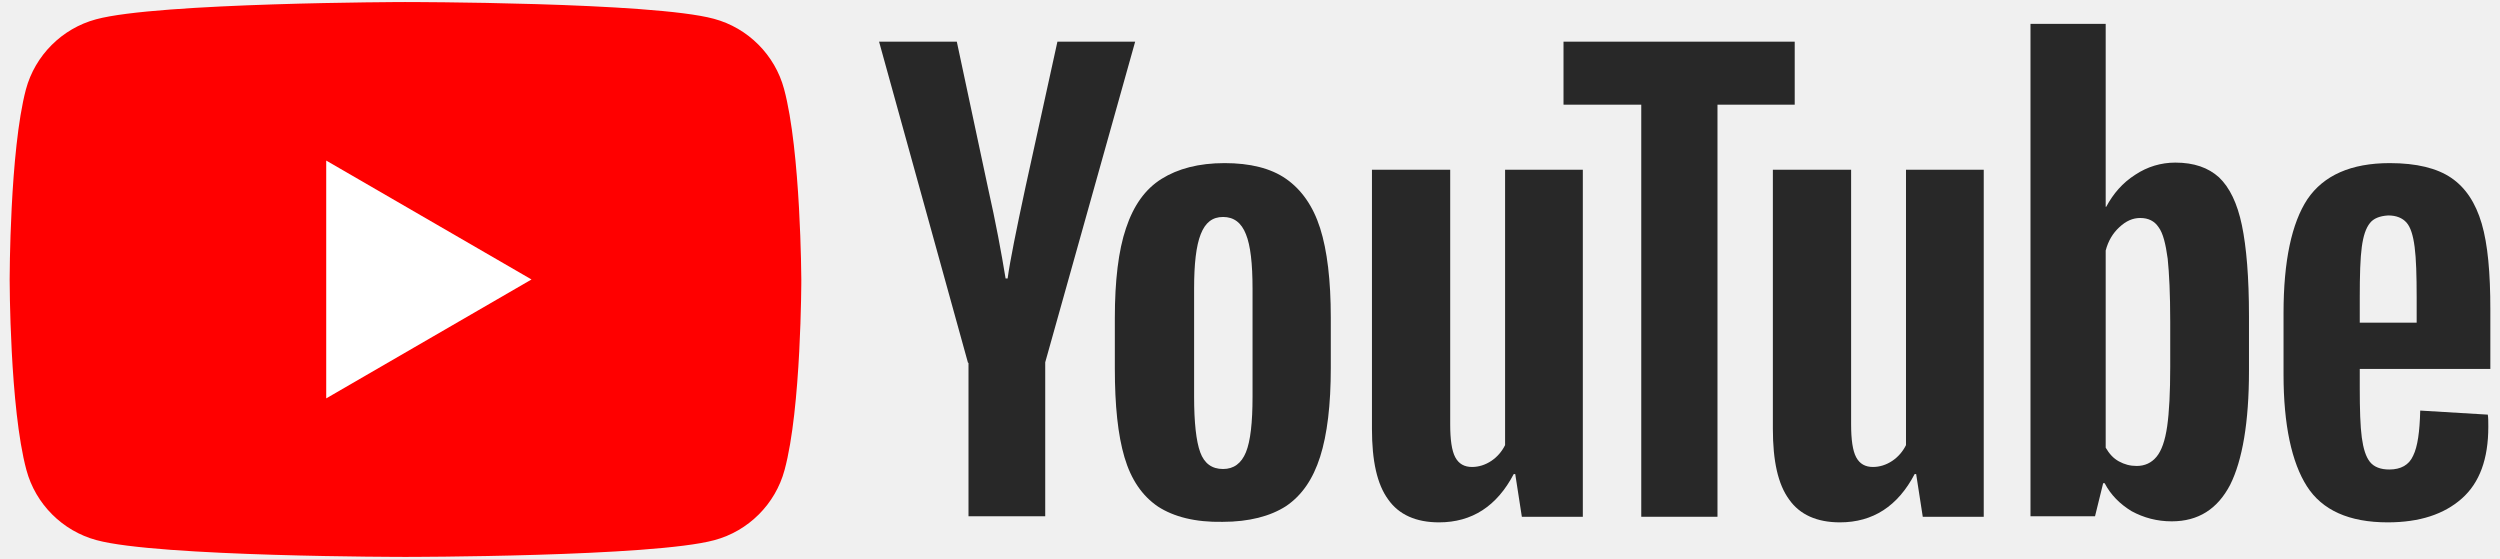
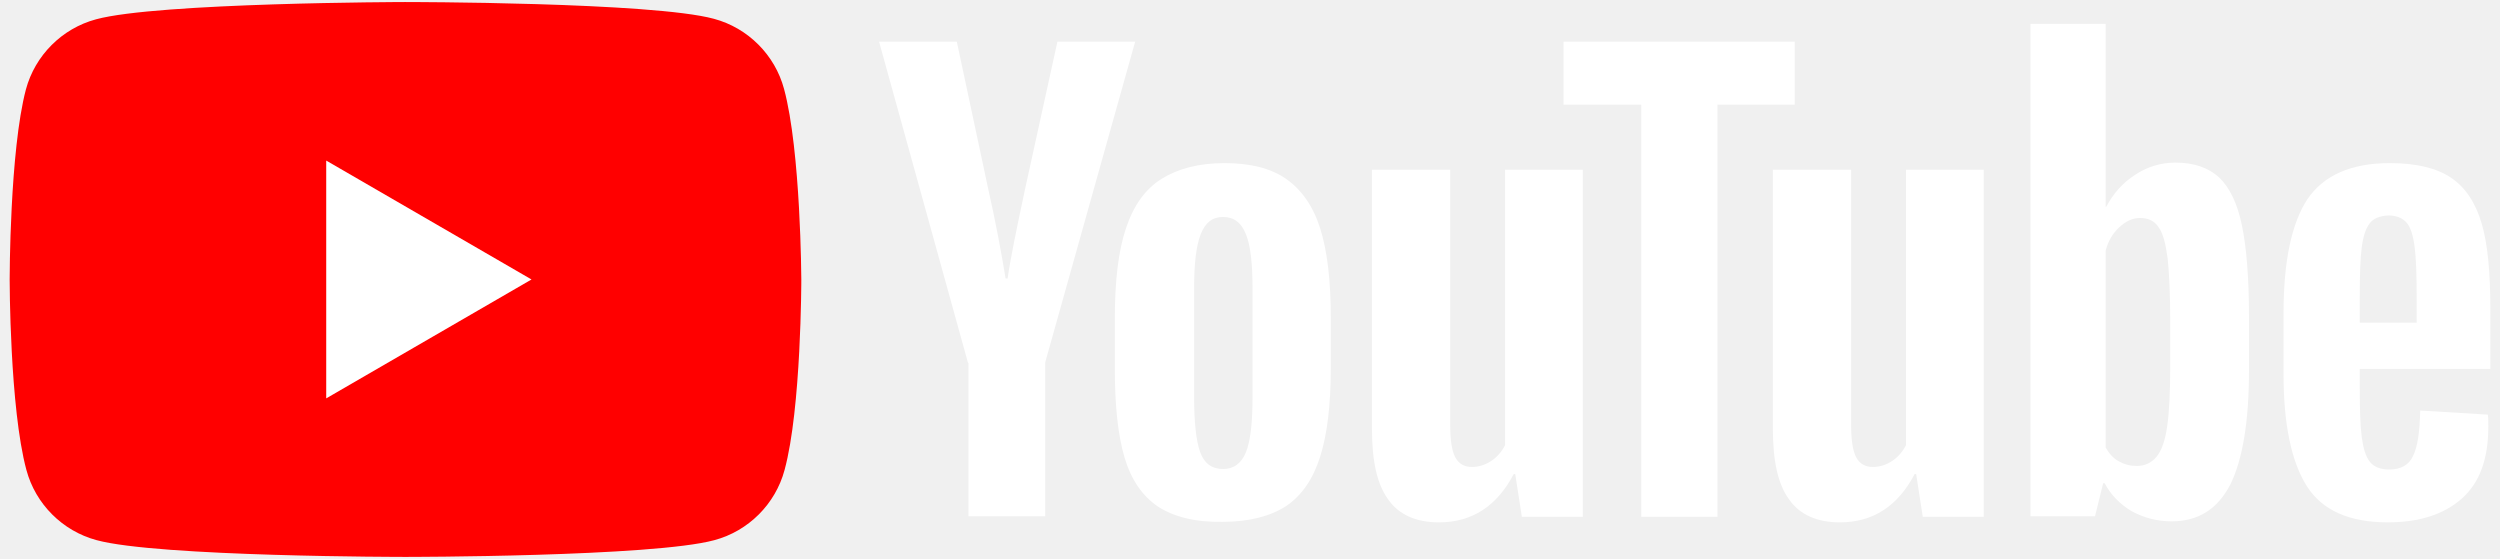
<svg xmlns="http://www.w3.org/2000/svg" version="1.0" id="Layer_1" x="0px" y="0px" viewBox="0 0 492 110" enable-background="new 0 0 492 110" xml:space="preserve">
  <g>
    <g>
      <path fill="#FF0000" d="M154.3,17.5c-1.8-6.7-7.1-12-13.8-13.8c-12.1-3.3-60.8-3.3-60.8-3.3S31,0.5,18.9,3.8    c-6.7,1.8-12,7.1-13.8,13.8C1.9,29.7,1.9,55,1.9,55s0,25.3,3.3,37.5c1.8,6.7,7.1,12,13.8,13.8c12.1,3.3,60.8,3.3,60.8,3.3    s48.7,0,60.8-3.3c6.7-1.8,12-7.1,13.8-13.8c3.3-12.1,3.3-37.5,3.3-37.5S157.6,29.7,154.3,17.5z" />
      <polygon fill="#FFFFFF" points="64.2,78.4 104.6,55 64.2,31.6   " />
    </g>
    <g>
      <g>
-         <path fill="#282828" d="M227.9,99.7c-3.1-2.1-5.3-5.3-6.6-9.7c-1.3-4.4-1.9-10.2-1.9-17.5v-9.9c0-7.3,0.7-13.3,2.2-17.7     c1.5-4.5,3.8-7.7,7-9.7c3.2-2,7.3-3.1,12.4-3.1c5,0,9.1,1,12.1,3.1c3,2.1,5.3,5.3,6.7,9.7c1.4,4.4,2.1,10.3,2.1,17.6v9.9     c0,7.3-0.7,13.1-2.1,17.5c-1.4,4.4-3.6,7.6-6.7,9.7c-3.1,2-7.3,3.1-12.5,3.1C235.2,102.8,231,101.7,227.9,99.7z M245.2,89     c0.9-2.2,1.3-5.9,1.3-10.9V56.8c0-4.9-0.4-8.5-1.3-10.7c-0.9-2.3-2.4-3.4-4.5-3.4c-2.1,0-3.5,1.1-4.4,3.4     c-0.9,2.3-1.3,5.8-1.3,10.7v21.3c0,5,0.4,8.7,1.2,10.9c0.8,2.2,2.3,3.3,4.5,3.3C242.8,92.3,244.3,91.2,245.2,89z" />
-         <path fill="#282828" d="M464.4,72.7v3.5c0,4.4,0.1,7.7,0.4,9.9c0.3,2.2,0.8,3.8,1.6,4.8c0.8,1,2.1,1.5,3.8,1.5     c2.3,0,3.9-0.9,4.7-2.7c0.9-1.8,1.3-4.8,1.4-8.9l13.3,0.8c0.1,0.6,0.1,1.4,0.1,2.4c0,6.3-1.7,11-5.2,14.1     c-3.5,3.1-8.3,4.7-14.6,4.7c-7.6,0-12.9-2.4-15.9-7.1c-3-4.7-4.6-12.1-4.6-22V61.6c0-10.2,1.6-17.7,4.7-22.4     c3.2-4.7,8.6-7.1,16.2-7.1c5.3,0,9.3,1,12.1,2.9c2.8,1.9,4.8,4.9,6,9c1.2,4.1,1.7,9.7,1.7,16.9v11.7H464.4z M466.4,43.9     c-0.8,1-1.3,2.5-1.6,4.7c-0.3,2.2-0.4,5.5-0.4,10v4.9h11.2v-4.9c0-4.4-0.1-7.7-0.4-10c-0.3-2.3-0.8-3.9-1.6-4.8     c-0.8-0.9-2-1.4-3.6-1.4C468.3,42.5,467.1,43,466.4,43.9z" />
-         <path fill="#282828" d="M190.5,71.4L173,8.2h15.3l6.1,28.6c1.6,7.1,2.7,13.1,3.5,18h0.4c0.5-3.6,1.7-9.5,3.5-17.9l6.3-28.7h15.3     l-17.7,63.1v30.3h-15.1V71.4z" />
-         <path fill="#282828" d="M311.5,33.4v68.3h-12l-1.3-8.4h-0.3c-3.3,6.3-8.2,9.5-14.7,9.5c-4.5,0-7.9-1.5-10-4.5     c-2.2-3-3.2-7.6-3.2-13.9v-51h15.4v50.1c0,3,0.3,5.2,1,6.5c0.7,1.3,1.8,1.9,3.3,1.9c1.3,0,2.6-0.4,3.8-1.2     c1.2-0.8,2.1-1.9,2.7-3.1V33.4H311.5z" />
-         <path fill="#282828" d="M390.4,33.4v68.3h-12l-1.3-8.4h-0.3c-3.3,6.3-8.2,9.5-14.7,9.5c-4.5,0-7.9-1.5-10-4.5     c-2.2-3-3.2-7.6-3.2-13.9v-51h15.4v50.1c0,3,0.3,5.2,1,6.5c0.7,1.3,1.8,1.9,3.3,1.9c1.3,0,2.6-0.4,3.8-1.2     c1.2-0.8,2.1-1.9,2.7-3.1V33.4H390.4z" />
-         <path fill="#282828" d="M353.3,20.6H338v81.1h-15V20.6h-15.3V8.2h45.5V20.6z" />
-         <path fill="#282828" d="M441.2,44.3c-0.9-4.3-2.4-7.4-4.5-9.4c-2.1-1.9-4.9-2.9-8.6-2.9c-2.8,0-5.5,0.8-7.9,2.4     c-2.5,1.6-4.3,3.7-5.7,6.3h-0.1l0-36h-14.8v96.9h12.7l1.6-6.5h0.3c1.2,2.3,3,4.1,5.3,5.5c2.4,1.3,5,2,7.9,2c5.2,0,9-2.4,11.5-7.2     c2.4-4.8,3.7-12.3,3.7-22.4V62.2C442.6,54.6,442.1,48.6,441.2,44.3z M427.1,72.2c0,5-0.2,8.9-0.6,11.7c-0.4,2.8-1.1,4.8-2.1,6     c-1,1.2-2.3,1.8-3.9,1.8c-1.3,0-2.4-0.3-3.5-0.9c-1.1-0.6-1.9-1.5-2.6-2.7V49.3c0.5-1.9,1.4-3.4,2.7-4.6c1.3-1.2,2.6-1.8,4.1-1.8     c1.6,0,2.8,0.6,3.6,1.8c0.9,1.2,1.4,3.3,1.8,6.2c0.3,2.9,0.5,7,0.5,12.4V72.2z" />
+         <path fill="#ffffff" d="M227.9,99.7c-3.1-2.1-5.3-5.3-6.6-9.7c-1.3-4.4-1.9-10.2-1.9-17.5v-9.9c0-7.3,0.7-13.3,2.2-17.7     c1.5-4.5,3.8-7.7,7-9.7c3.2-2,7.3-3.1,12.4-3.1c5,0,9.1,1,12.1,3.1c3,2.1,5.3,5.3,6.7,9.7c1.4,4.4,2.1,10.3,2.1,17.6v9.9     c0,7.3-0.7,13.1-2.1,17.5c-1.4,4.4-3.6,7.6-6.7,9.7c-3.1,2-7.3,3.1-12.5,3.1C235.2,102.8,231,101.7,227.9,99.7z M245.2,89     c0.9-2.2,1.3-5.9,1.3-10.9V56.8c0-4.9-0.4-8.5-1.3-10.7c-0.9-2.3-2.4-3.4-4.5-3.4c-2.1,0-3.5,1.1-4.4,3.4     c-0.9,2.3-1.3,5.8-1.3,10.7v21.3c0,5,0.4,8.7,1.2,10.9c0.8,2.2,2.3,3.3,4.5,3.3C242.8,92.3,244.3,91.2,245.2,89z" />
+         <path fill="#ffffff" d="M464.4,72.7v3.5c0,4.4,0.1,7.7,0.4,9.9c0.3,2.2,0.8,3.8,1.6,4.8c0.8,1,2.1,1.5,3.8,1.5     c2.3,0,3.9-0.9,4.7-2.7c0.9-1.8,1.3-4.8,1.4-8.9l13.3,0.8c0.1,0.6,0.1,1.4,0.1,2.4c0,6.3-1.7,11-5.2,14.1     c-3.5,3.1-8.3,4.7-14.6,4.7c-7.6,0-12.9-2.4-15.9-7.1c-3-4.7-4.6-12.1-4.6-22V61.6c0-10.2,1.6-17.7,4.7-22.4     c3.2-4.7,8.6-7.1,16.2-7.1c5.3,0,9.3,1,12.1,2.9c2.8,1.9,4.8,4.9,6,9c1.2,4.1,1.7,9.7,1.7,16.9v11.7H464.4z M466.4,43.9     c-0.8,1-1.3,2.5-1.6,4.7c-0.3,2.2-0.4,5.5-0.4,10v4.9h11.2v-4.9c0-4.4-0.1-7.7-0.4-10c-0.3-2.3-0.8-3.9-1.6-4.8     c-0.8-0.9-2-1.4-3.6-1.4C468.3,42.5,467.1,43,466.4,43.9z" />
+         <path fill="#ffffff" d="M190.5,71.4L173,8.2h15.3l6.1,28.6c1.6,7.1,2.7,13.1,3.5,18h0.4c0.5-3.6,1.7-9.5,3.5-17.9l6.3-28.7h15.3     l-17.7,63.1v30.3h-15.1V71.4z" />
+         <path fill="#ffffff" d="M311.5,33.4v68.3h-12l-1.3-8.4h-0.3c-3.3,6.3-8.2,9.5-14.7,9.5c-4.5,0-7.9-1.5-10-4.5     c-2.2-3-3.2-7.6-3.2-13.9v-51h15.4v50.1c0,3,0.3,5.2,1,6.5c0.7,1.3,1.8,1.9,3.3,1.9c1.3,0,2.6-0.4,3.8-1.2     c1.2-0.8,2.1-1.9,2.7-3.1V33.4H311.5z" />
+         <path fill="#ffffff" d="M390.4,33.4v68.3h-12l-1.3-8.4h-0.3c-3.3,6.3-8.2,9.5-14.7,9.5c-4.5,0-7.9-1.5-10-4.5     c-2.2-3-3.2-7.6-3.2-13.9v-51h15.4v50.1c0,3,0.3,5.2,1,6.5c0.7,1.3,1.8,1.9,3.3,1.9c1.3,0,2.6-0.4,3.8-1.2     c1.2-0.8,2.1-1.9,2.7-3.1V33.4H390.4z" />
+         <path fill="#ffffff" d="M353.3,20.6H338v81.1h-15V20.6h-15.3V8.2h45.5V20.6z" />
+         <path fill="#ffffff" d="M441.2,44.3c-0.9-4.3-2.4-7.4-4.5-9.4c-2.1-1.9-4.9-2.9-8.6-2.9c-2.8,0-5.5,0.8-7.9,2.4     c-2.5,1.6-4.3,3.7-5.7,6.3h-0.1l0-36h-14.8v96.9h12.7l1.6-6.5h0.3c1.2,2.3,3,4.1,5.3,5.5c2.4,1.3,5,2,7.9,2c5.2,0,9-2.4,11.5-7.2     c2.4-4.8,3.7-12.3,3.7-22.4V62.2C442.6,54.6,442.1,48.6,441.2,44.3z M427.1,72.2c0,5-0.2,8.9-0.6,11.7c-0.4,2.8-1.1,4.8-2.1,6     c-1,1.2-2.3,1.8-3.9,1.8c-1.3,0-2.4-0.3-3.5-0.9c-1.1-0.6-1.9-1.5-2.6-2.7V49.3c0.5-1.9,1.4-3.4,2.7-4.6c1.3-1.2,2.6-1.8,4.1-1.8     c1.6,0,2.8,0.6,3.6,1.8c0.9,1.2,1.4,3.3,1.8,6.2c0.3,2.9,0.5,7,0.5,12.4V72.2z" />
      </g>
    </g>
  </g>
</svg>
